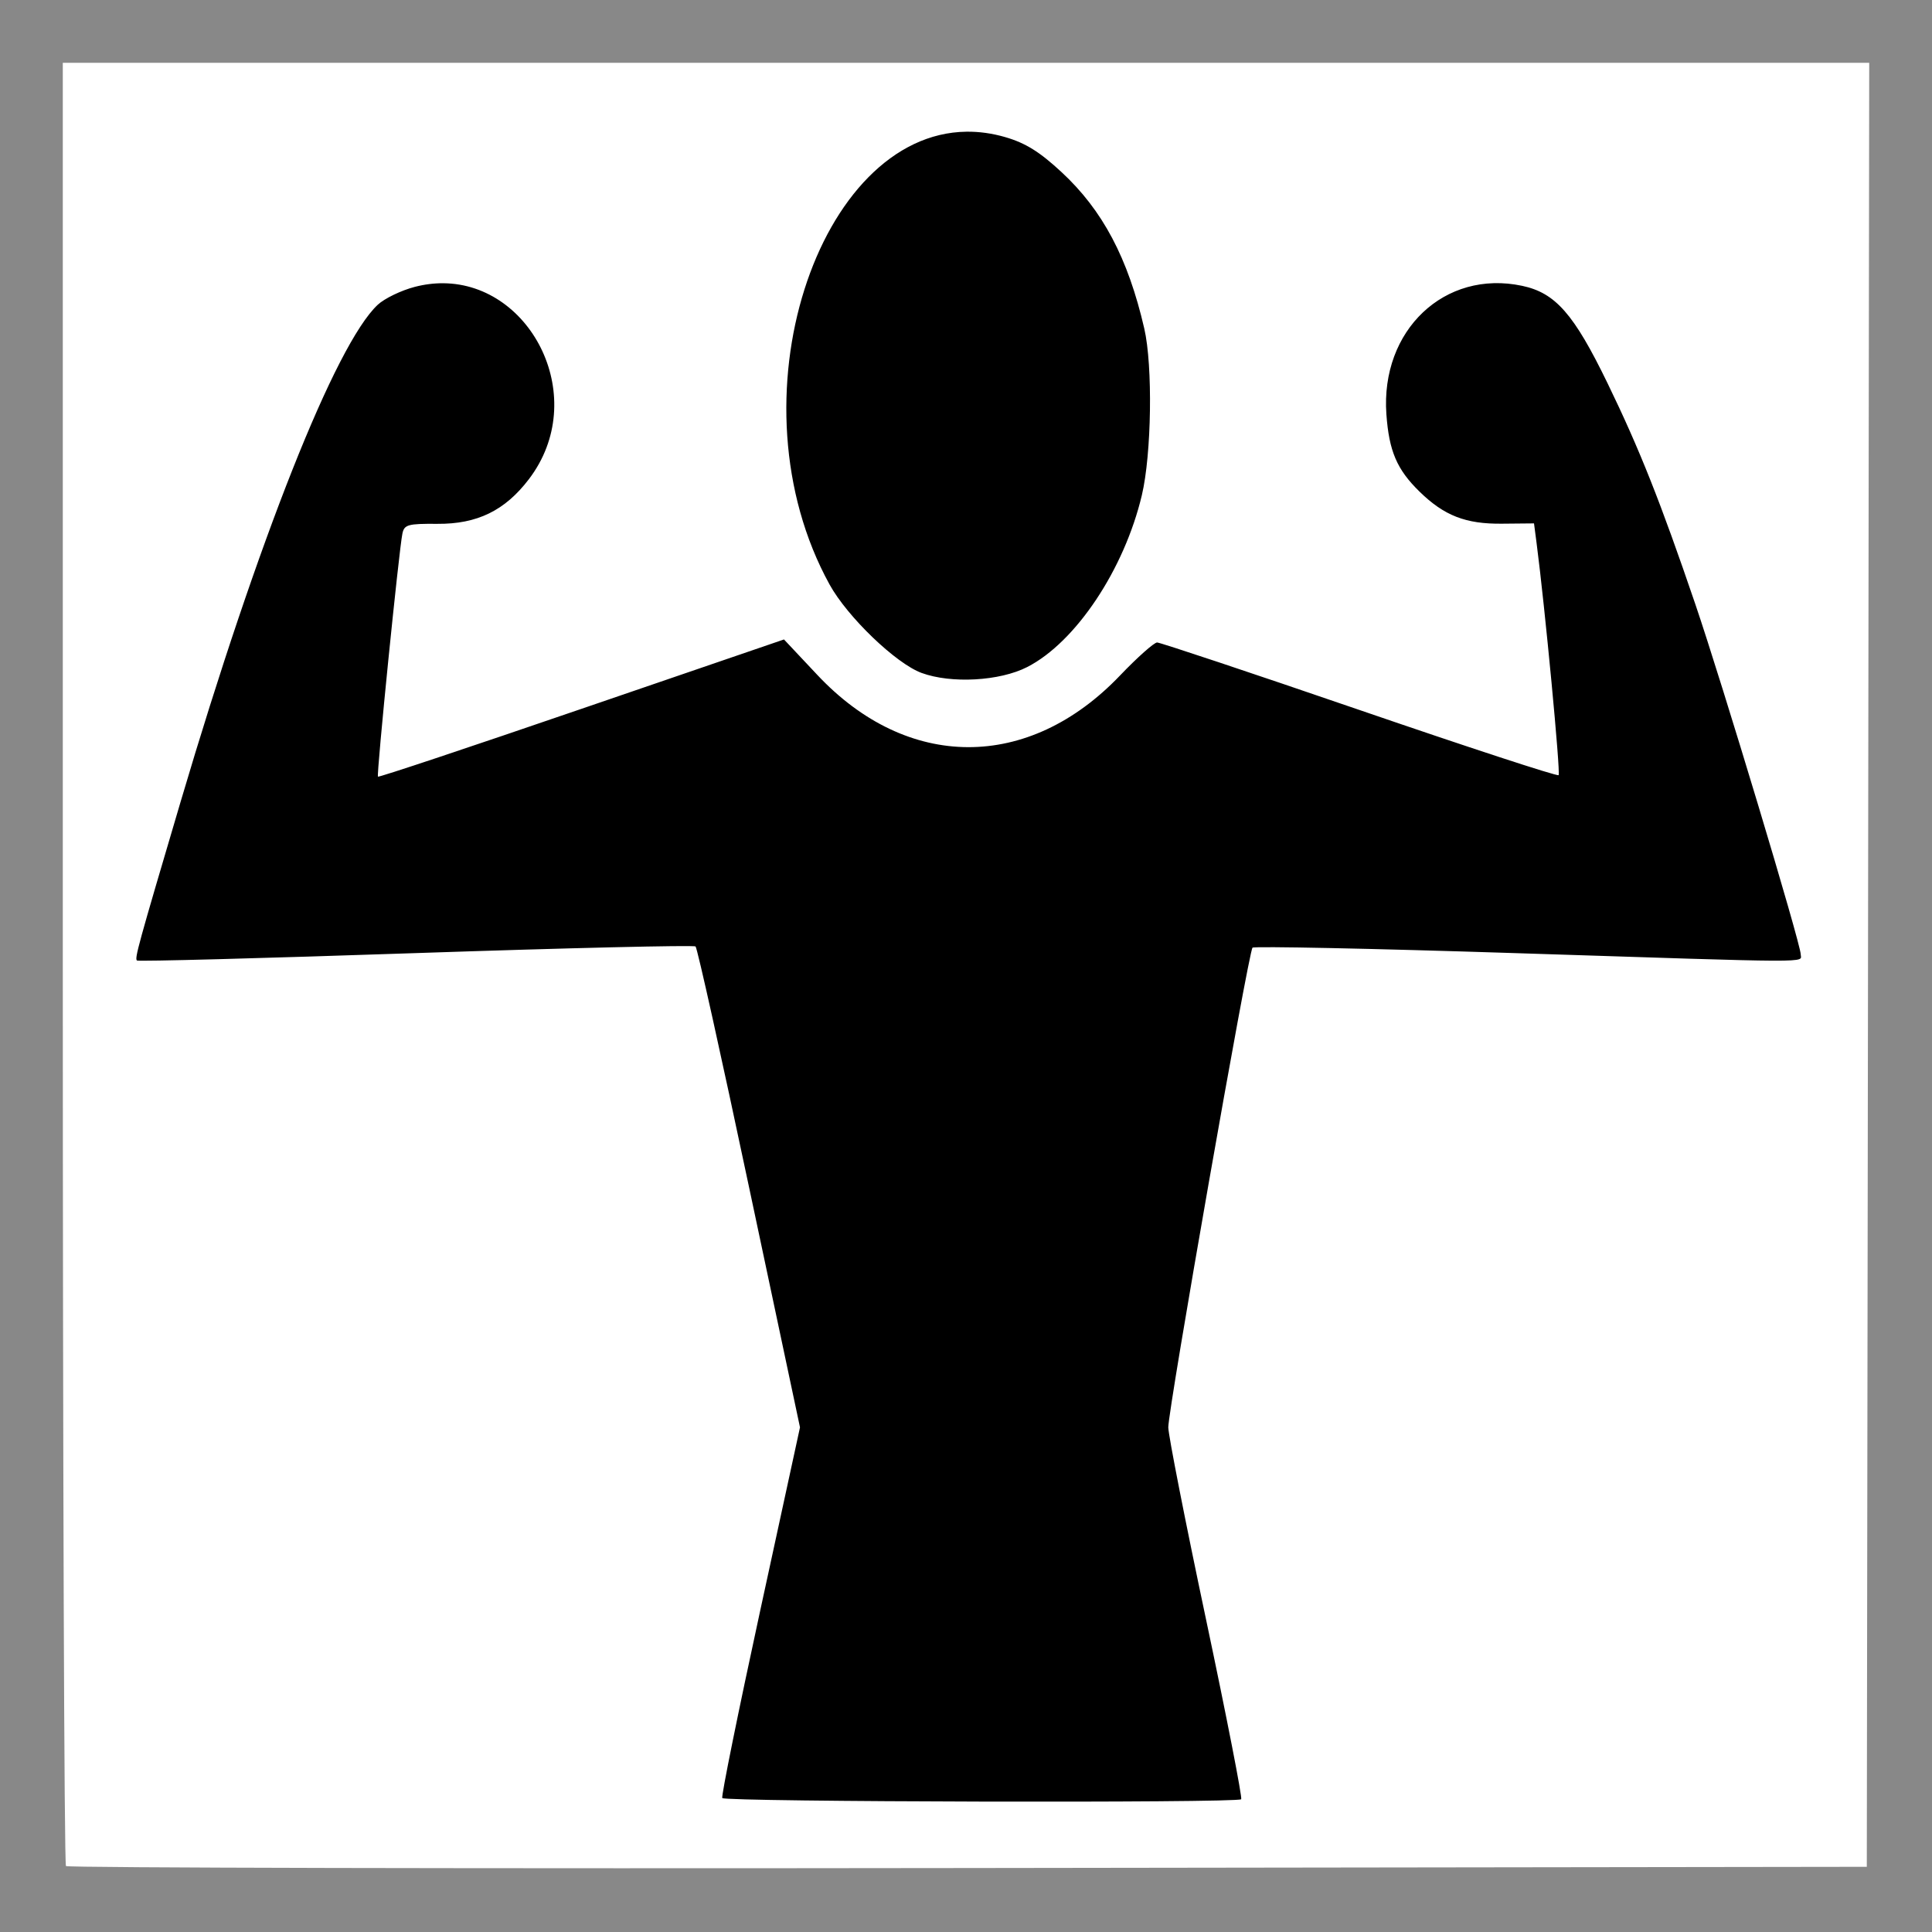
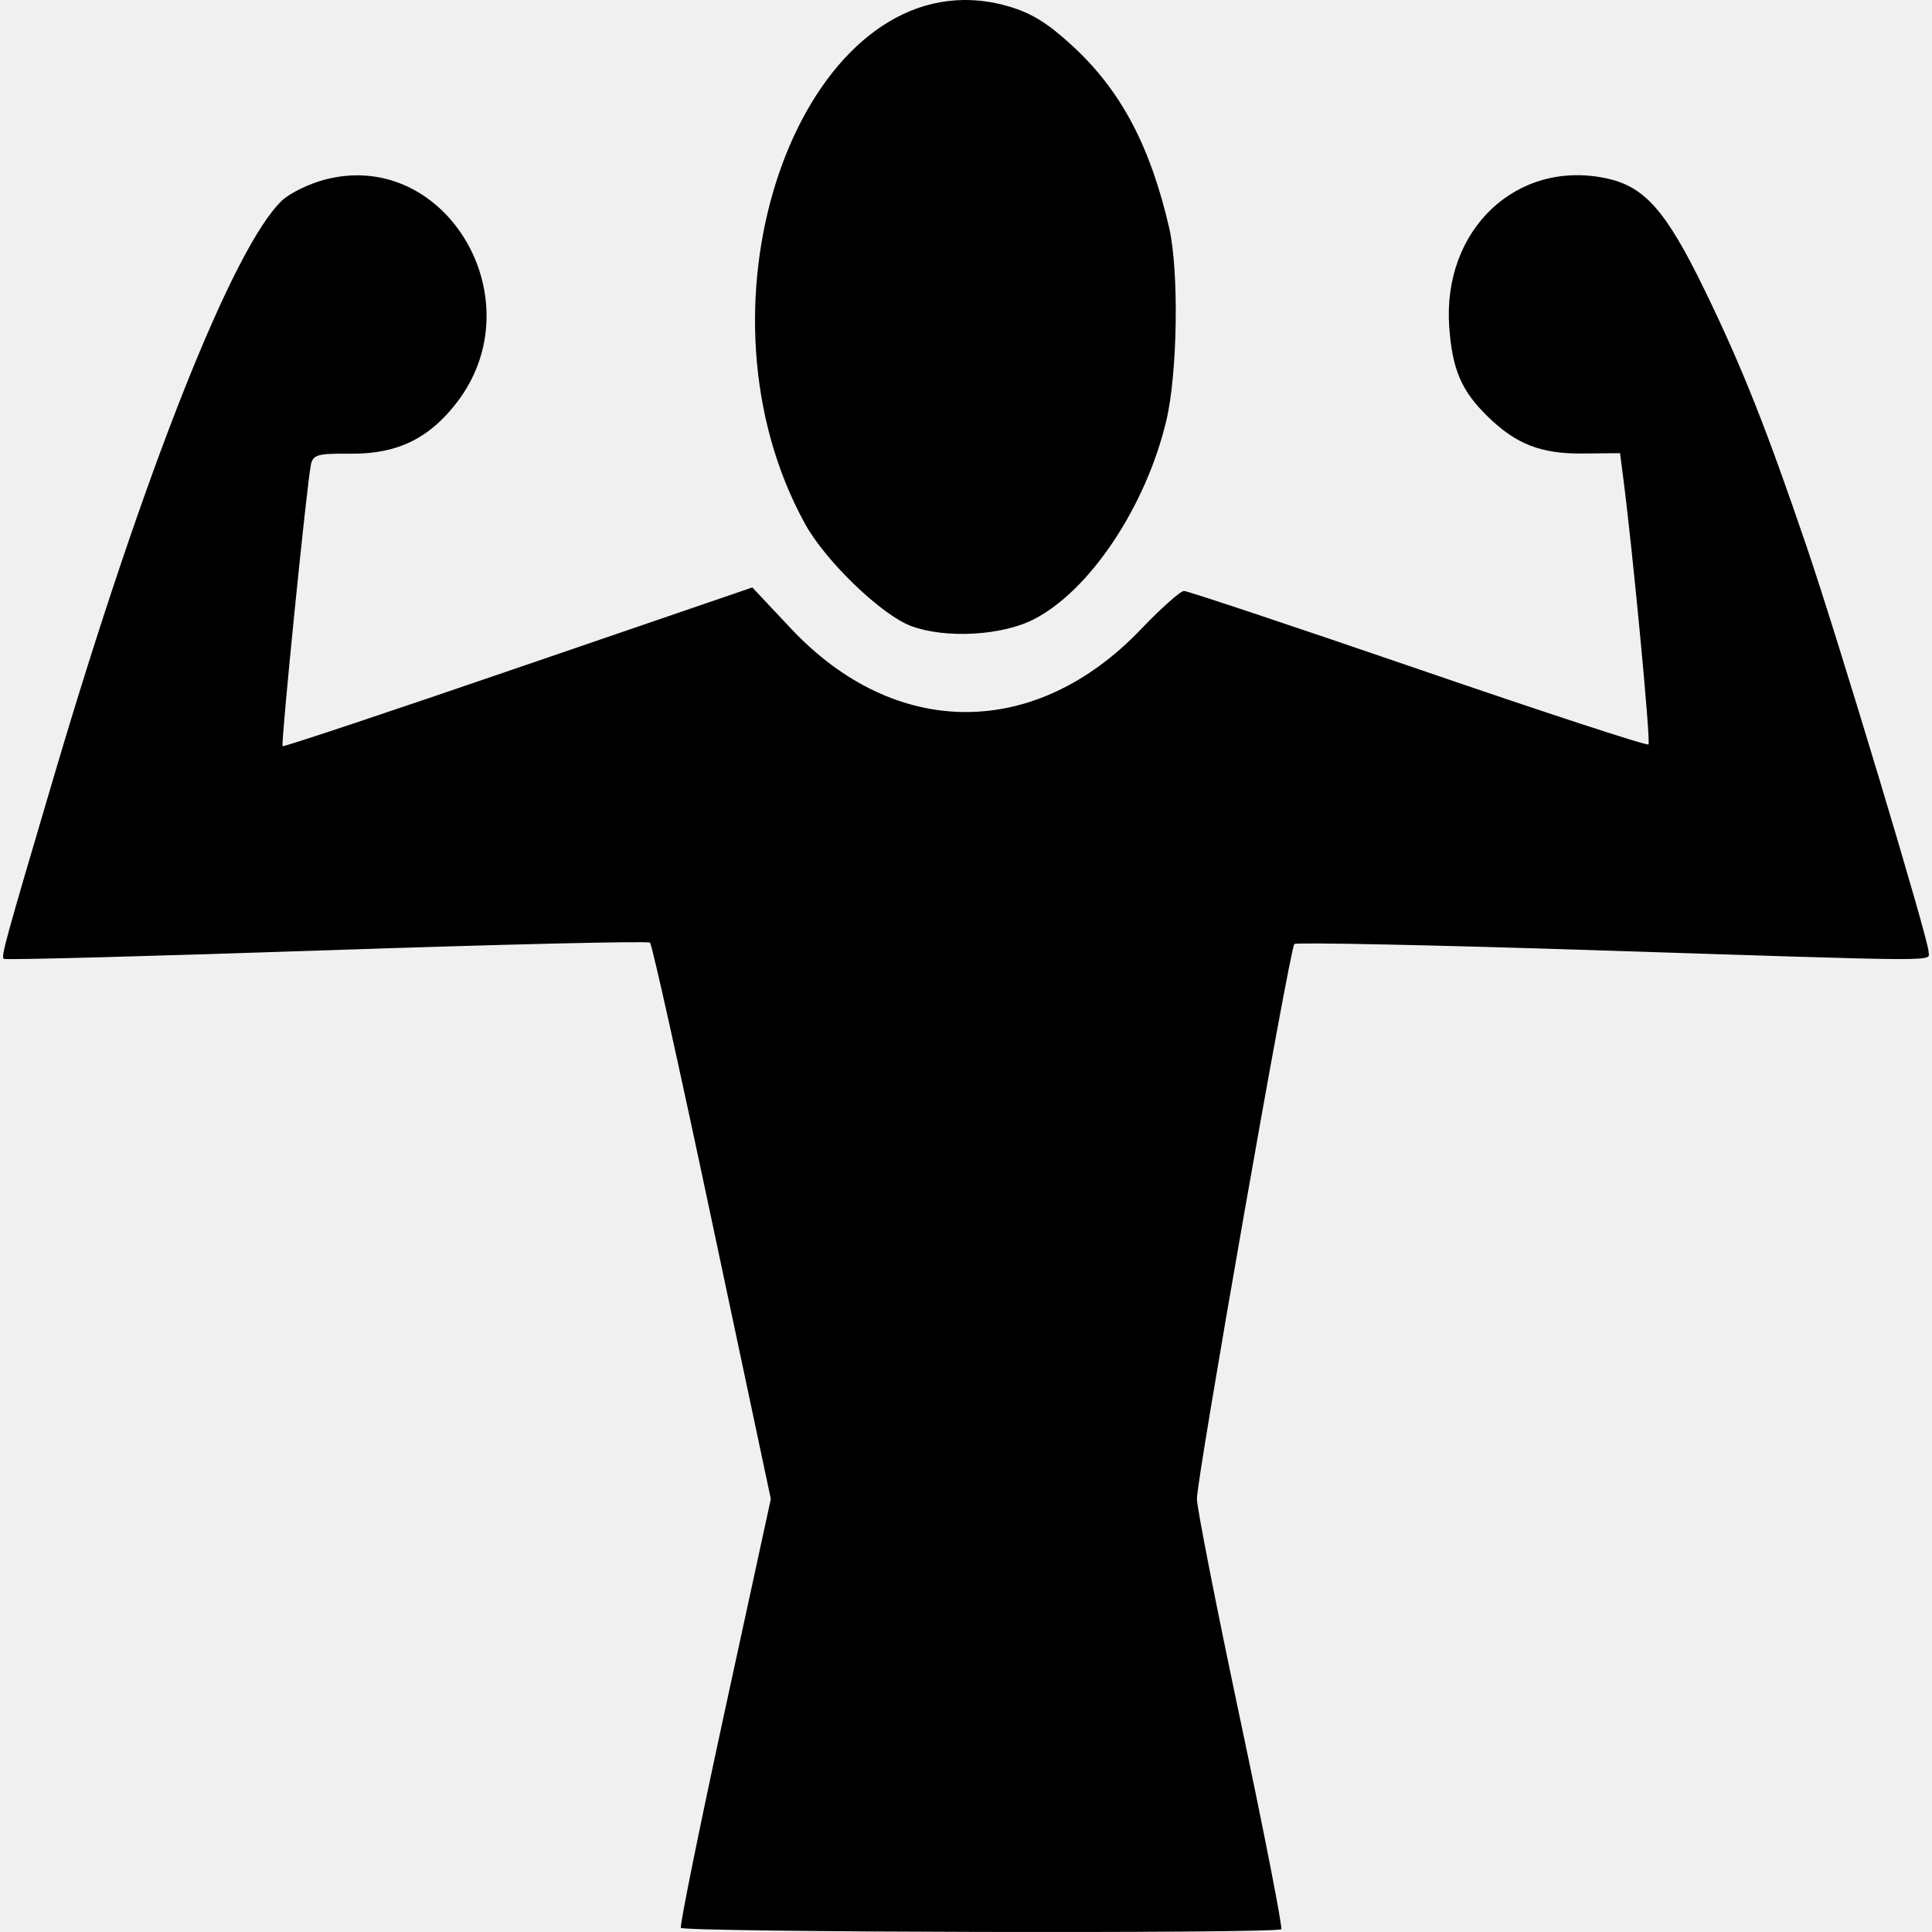
- <svg xmlns="http://www.w3.org/2000/svg" width="400" height="400" id="svg2" version="1.1">
+ <svg xmlns="http://www.w3.org/2000/svg" width="345.75" height="345.75" id="svg2" version="1.1">
  <defs id="defs4">
    </defs>
-   <g id="layer1" transform="translate(-336.684,-645.6778)">
-     <rect style="fill:#888888;fill-opacity:1;stroke:none" id="rect3421-9" width="400" height="400" x="336.684" y="645.678" />
-     <path style="fill:#ffffff" d="m 349.686,658.682 0,186.344 c 0,102.483 0.288,186.632 0.656,187 0.368,0.368 84.406,0.545 186.75,0.406 l 186.094,-0.25 0.25,-186.75 0.25,-186.75 -187,0 -187,0 z" id="path3415-3" />
-     <path style="opacity:1;fill:#000000" d="m 536.782,672.945 c -30.602,0.37 -49.409,55.48 -28.344,93.75 3.691,6.705 13.744,16.368 19.062,18.312 6.138,2.244 16.142,1.693 21.844,-1.219 10.051,-5.132 20.105,-20.201 23.75,-35.594 2.016,-8.514 2.278,-26.797 0.5,-34.5 -3.37,-14.596 -8.617,-24.5 -17.156,-32.406 -4.504,-4.17 -7.41,-5.994 -11.625,-7.219 -2.746,-0.798 -5.438,-1.156 -8.031,-1.125 z m -108.312,31.375 c -1.905,-0.015 -3.884,0.225 -5.906,0.75 -2.826,0.733 -6.287,2.407 -7.688,3.719 -8.711,8.163 -24.728,48.549 -40.75,102.719 -8.947,30.248 -9.57,32.555 -9.094,33.031 0.232,0.232 26.183,-0.464 57.688,-1.531 31.505,-1.068 57.599,-1.681 57.969,-1.375 0.37,0.306 5.364,22.837 11.125,50.062 l 10.5,49.5 -8.25,38 c -4.535,20.9 -8.068,38.337 -7.844,38.75 0.441,0.812 106.629,1.059 107.438,0.25 0.269,-0.269 -2.998,-17.032 -7.281,-37.25 -4.283,-20.218 -7.797,-38.1 -7.812,-39.75 -0.035,-3.671 16.613,-98.488 17.438,-99.312 0.324,-0.324 24.738,0.17 54.281,1.125 63.61,2.055 59.219,2.038 59.219,0.25 0,-2.173 -16.261,-56.182 -21.844,-72.562 -7.163,-21.018 -11.481,-31.936 -18.156,-45.688 -6.966,-14.351 -10.784,-18.693 -17.688,-20.156 -16.035,-3.398 -29.338,9.204 -28.094,26.594 0.545,7.617 2.171,11.431 6.844,16 5.127,5.012 9.592,6.739 17.094,6.656 l 6.625,-0.062 0.531,4.062 c 1.72,13.143 4.994,47.631 4.562,48.063 -0.281,0.281 -18.838,-5.806 -41.25,-13.5 -22.412,-7.694 -41.256,-13.969 -41.875,-13.969 -0.619,0 -4.083,3.068 -7.688,6.844 -18.936,19.835 -44.03,19.77 -62.719,-0.188 l -6.844,-7.281 -41.875,14.344 c -23.027,7.899 -42.012,14.238 -42.188,14.062 -0.342,-0.343 4.342,-46.925 5.062,-50.344 0.387,-1.837 1.162,-2.048 7.219,-2 8.266,0.065 14.014,-2.746 18.969,-9.25 12.681,-16.648 0.696,-40.417 -17.719,-40.562 z" id="path4692-7" />
+   <g id="layer1" transform="translate(-364.9161,-672.9413)">
+     <path style="fill:#000000" d="m 537.332,672.944 c -30.602,0.37 -49.409,55.48 -28.344,93.75 3.691,6.705 13.744,16.368 19.062,18.312 6.138,2.244 16.142,1.693 21.844,-1.219 10.051,-5.132 20.105,-20.201 23.75,-35.594 2.016,-8.514 2.278,-26.797 0.5,-34.5 -3.37,-14.596 -8.617,-24.5 -17.156,-32.406 -4.504,-4.17 -7.41,-5.994 -11.625,-7.219 -2.746,-0.798 -5.438,-1.156 -8.031,-1.125 z m -108.312,31.375 c -1.905,-0.015 -3.884,0.225 -5.906,0.75 -2.826,0.733 -6.287,2.407 -7.688,3.719 -8.711,8.163 -24.728,48.549 -40.75,102.719 -8.947,30.248 -9.57,32.555 -9.094,33.031 0.232,0.232 26.183,-0.464 57.688,-1.531 31.505,-1.068 57.599,-1.681 57.969,-1.375 0.37,0.306 5.364,22.837 11.125,50.062 l 10.5,49.5 -8.25,38 c -4.535,20.9 -8.068,38.337 -7.844,38.75 0.441,0.812 106.629,1.059 107.438,0.25 0.269,-0.269 -2.998,-17.032 -7.281,-37.25 -4.283,-20.218 -7.797,-38.1 -7.812,-39.75 -0.035,-3.671 16.613,-98.488 17.438,-99.312 0.324,-0.324 24.738,0.17 54.281,1.125 63.61,2.055 59.219,2.038 59.219,0.25 0,-2.173 -16.261,-56.182 -21.844,-72.562 -7.163,-21.018 -11.481,-31.936 -18.156,-45.688 -6.966,-14.351 -10.784,-18.693 -17.688,-20.156 -16.035,-3.398 -29.338,9.204 -28.094,26.594 0.545,7.617 2.171,11.431 6.844,16 5.127,5.012 9.592,6.739 17.094,6.656 l 6.625,-0.062 0.531,4.062 c 1.72,13.143 4.994,47.631 4.562,48.063 -0.281,0.281 -18.838,-5.806 -41.25,-13.5 -22.412,-7.694 -41.256,-13.969 -41.875,-13.969 -0.619,0 -4.083,3.068 -7.688,6.844 -18.936,19.835 -44.03,19.77 -62.719,-0.188 l -6.844,-7.281 -41.875,14.344 c -23.027,7.899 -42.012,14.238 -42.188,14.062 -0.342,-0.343 4.342,-46.925 5.062,-50.344 0.387,-1.837 1.162,-2.048 7.219,-2 8.266,0.065 14.014,-2.746 18.969,-9.25 12.681,-16.648 0.696,-40.417 -17.719,-40.562 z" id="path4692-7" />
  </g>
</svg>
